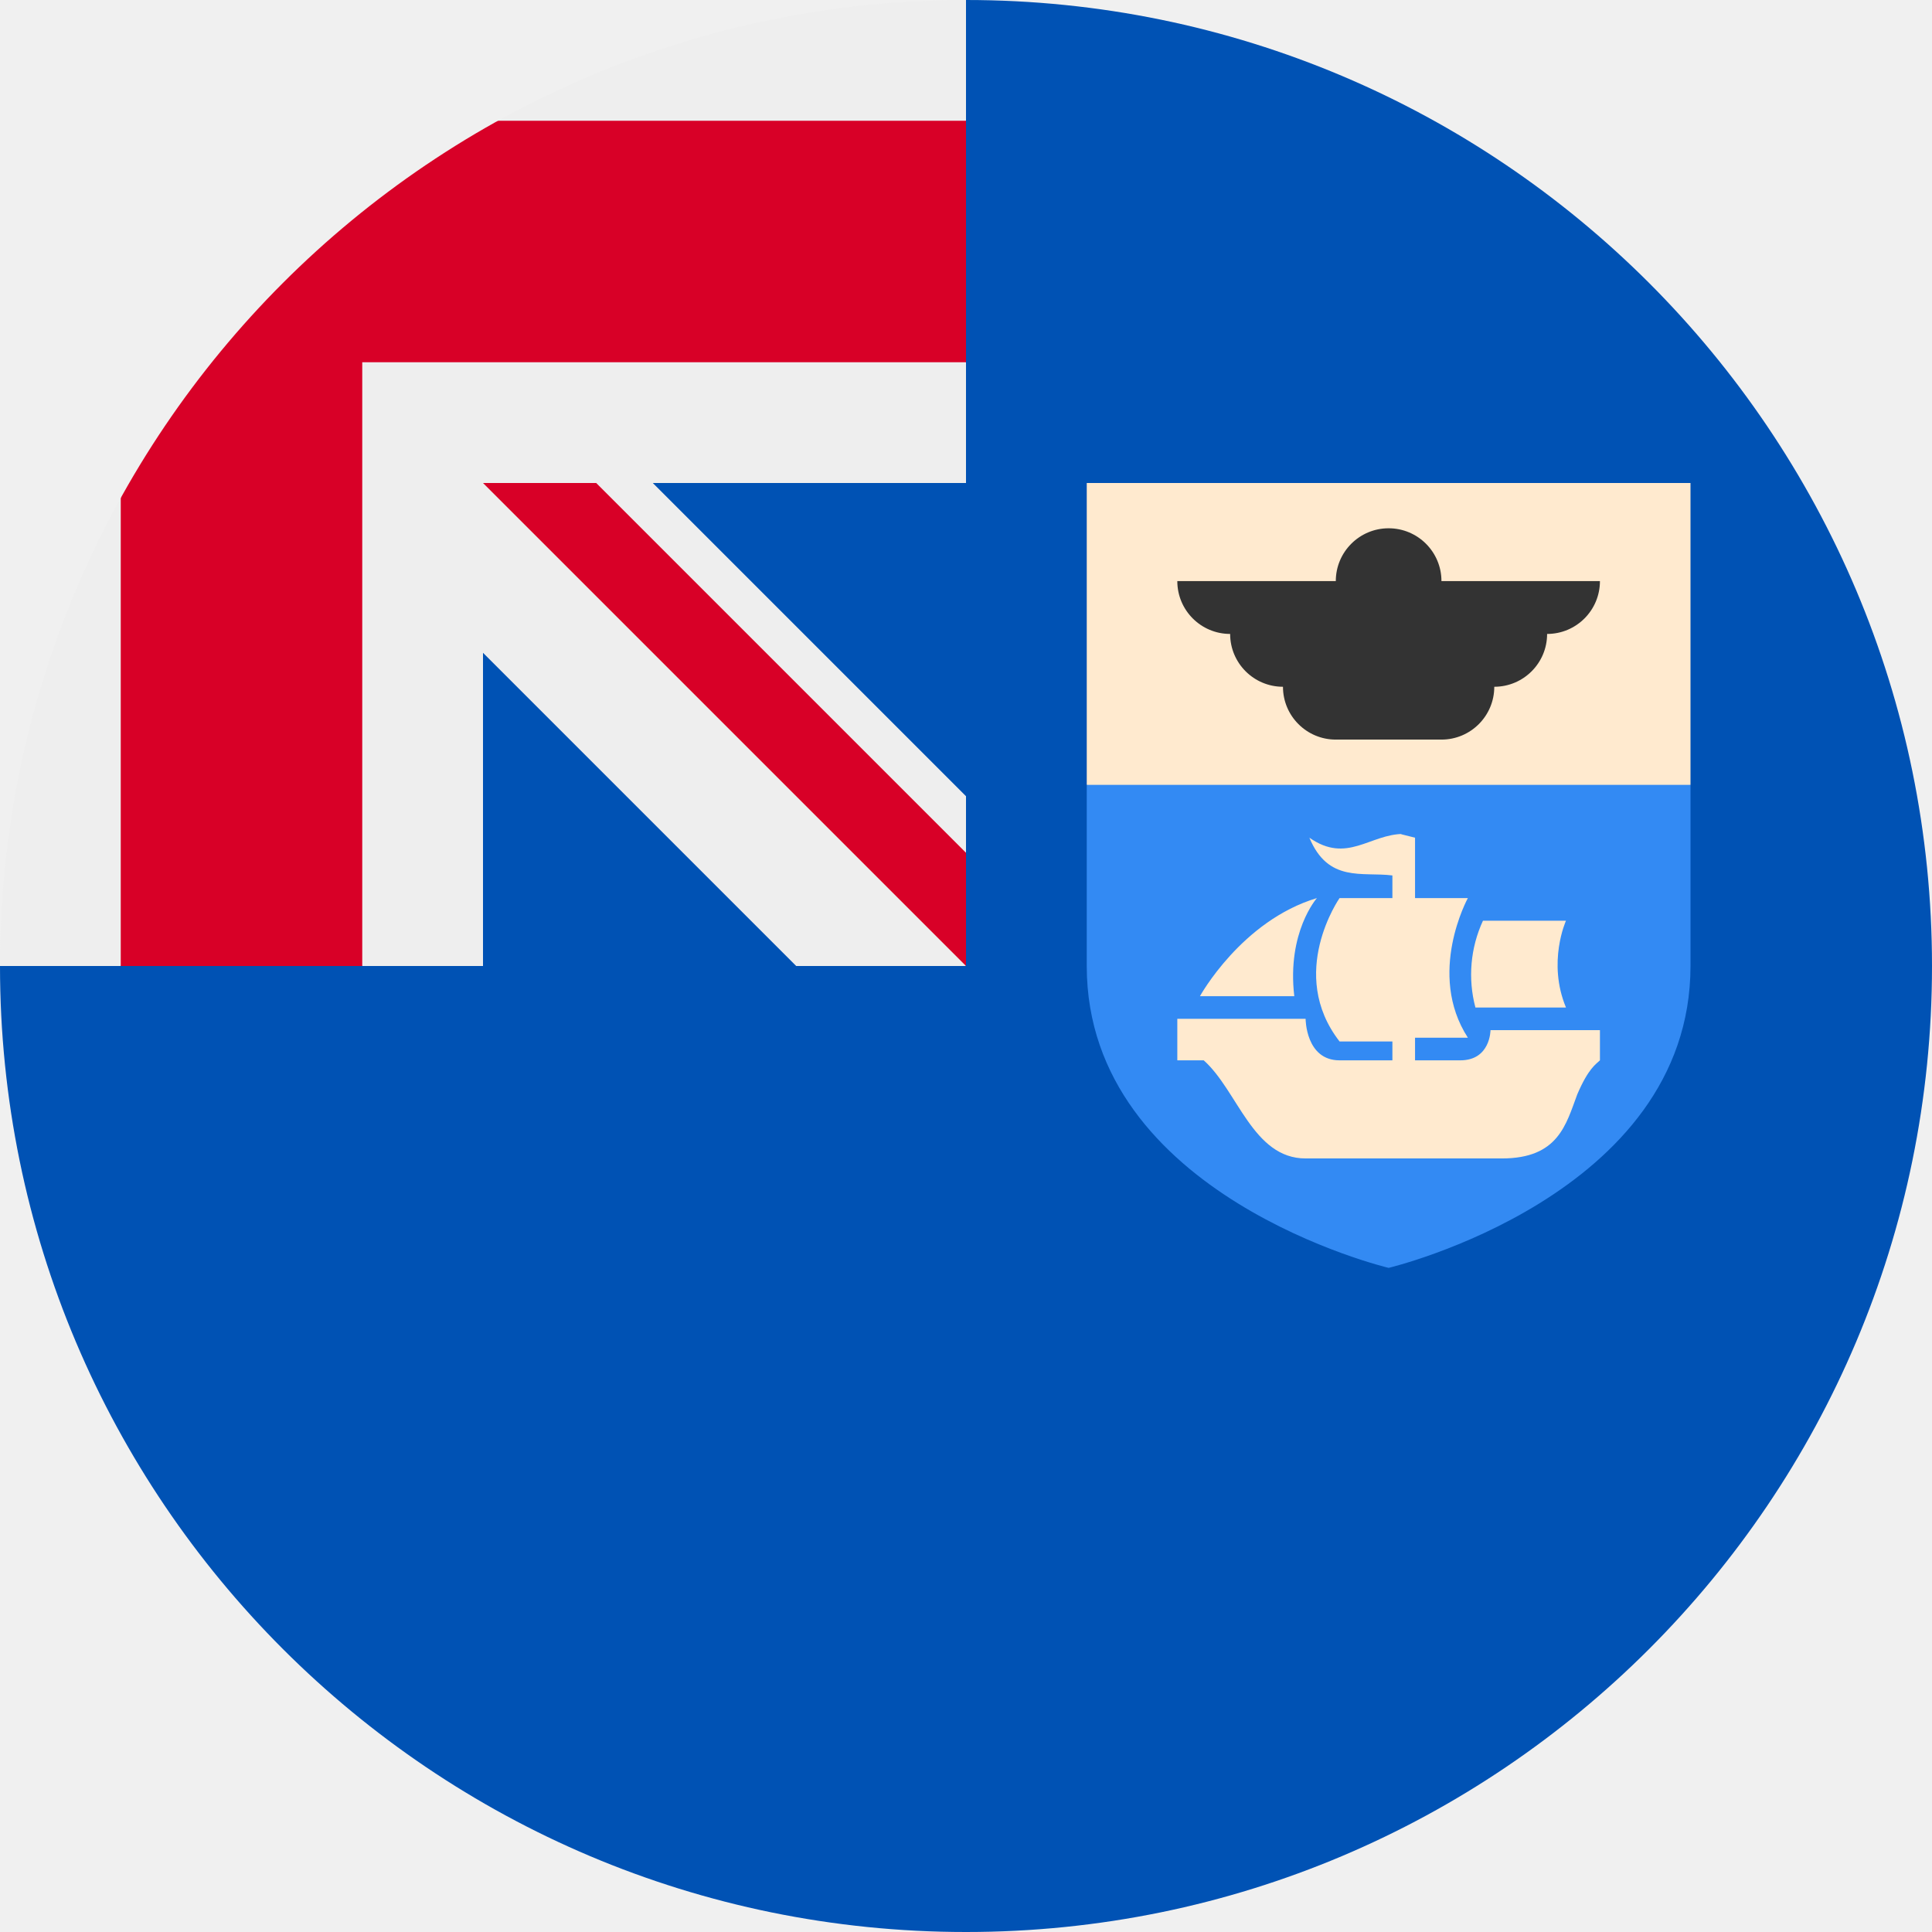
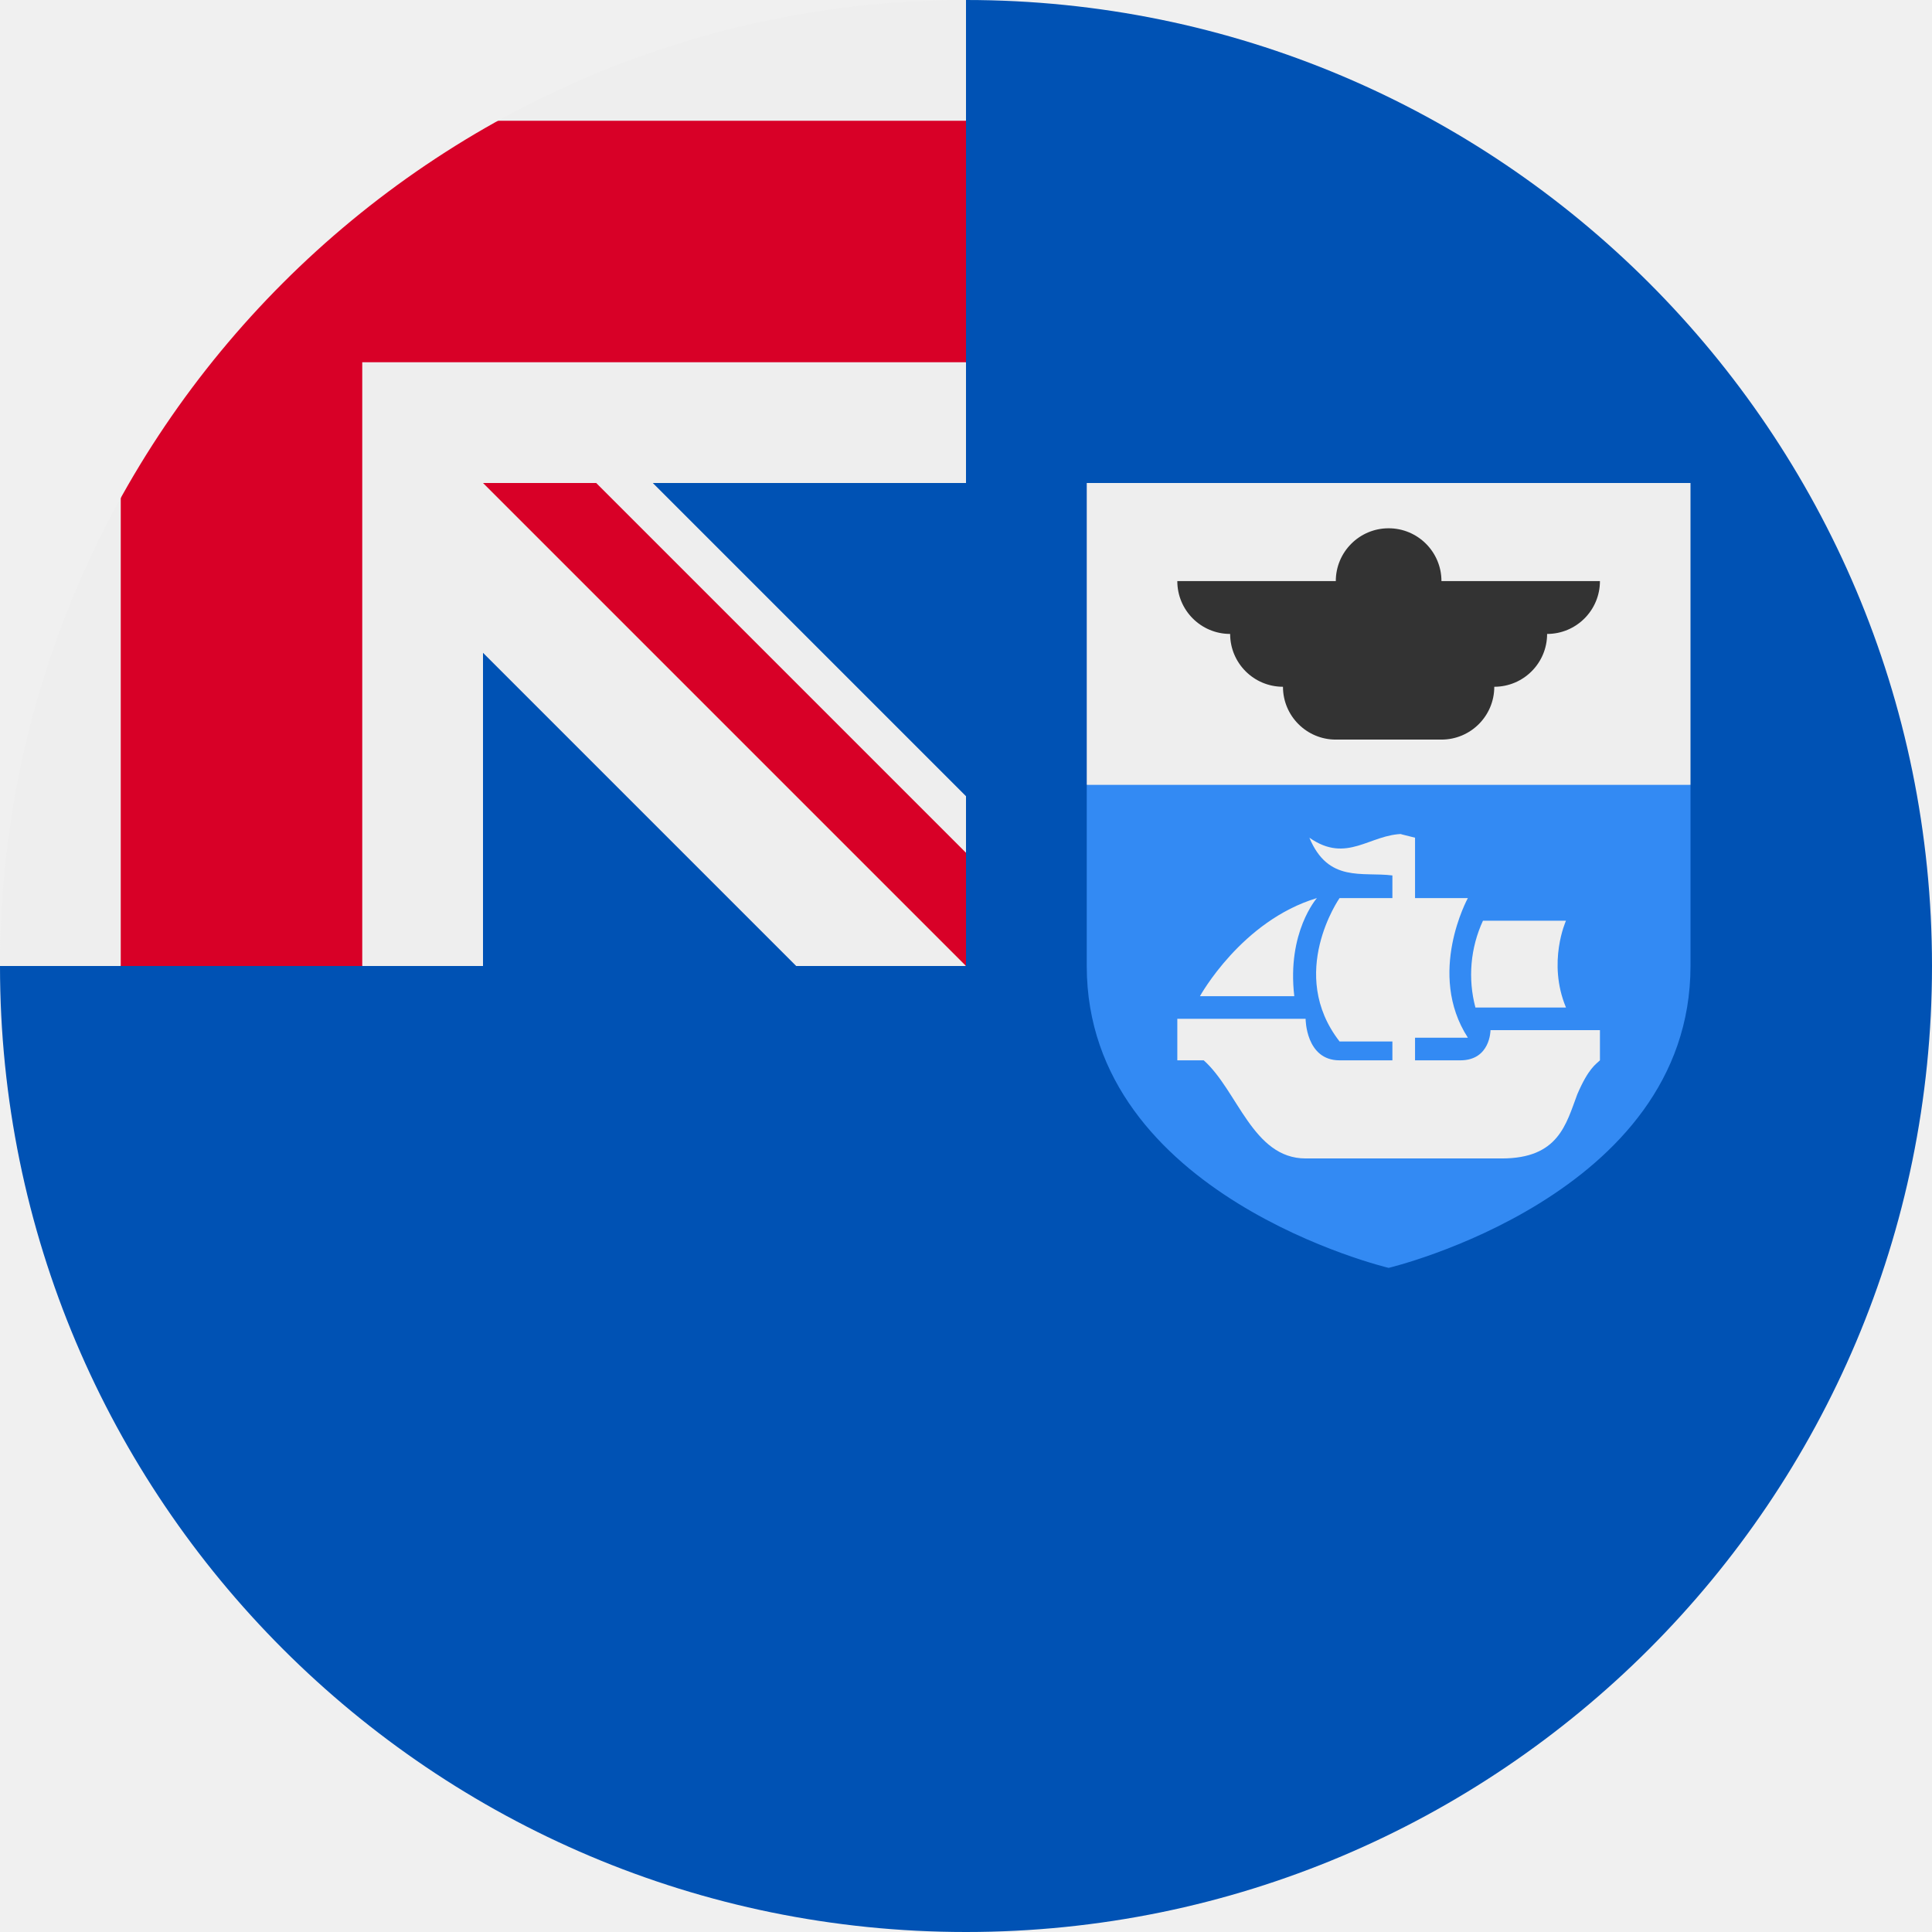
<svg xmlns="http://www.w3.org/2000/svg" width="512" height="512" viewBox="0 0 512 512">
  <mask id="a">
    <circle cx="256" cy="256" r="256" fill="#fff" />
  </mask>
  <g mask="url(#a)">
    <path fill="#0052b4" d="M256 0h256v512H0V256z" />
    <path fill="#eee" d="M0 0v32l32 32L0 96v160h32l32-32 32 32h32v-83l83 83h45l-16-30h16v-15l-83-83h83V96l-32-32 32-32V0H96L64 32 32 0z" />
-     <path fill="#ffeacf" d="M288 128h160v80l-80 32-80-32z" />
+     <path fill="#eee" d="M288 128h160v80l-80 32-80-32z" />
    <path fill="#338af3" d="M288 208v48c0 61 80 80 80 80s80-19 80-80v-48z" />
    <path fill="#333" d="M368 140a14 14 0 00-14 14h-42a14 14 0 0014 14 14 14 0 0014 14 14 14 0 0014 14h28a14 14 0 0014-14 14 14 0 0014-14 14 14 0 0014-14h-42a14 14 0 00-14-14z" />
-     <path fill="#ffeacf" d="M372 221c-9 0-15 8-25 1 5 12 14 9 22 10v6h-14s-14 20 0 38h14v5h-14c-9 0-9-11-9-11h-34v11h7c9 8 13 26 27 26h52c15 0 17-9 20-17 3-7 5-8 6-9v-8h-29s0 8-8 8h-12v-6h14c-11-17 0-37 0-37h-14v-16l-4-1zm-23 17c-20 6-31 26-31 26h25c-2-17 6-26 6-26zm44 6a34 34 0 00-2 23h24c-5-12 0-23 0-23z" />
+     <path fill="#eee" d="M372 221c-9 0-15 8-25 1 5 12 14 9 22 10v6h-14s-14 20 0 38h14v5h-14c-9 0-9-11-9-11h-34v11h7c9 8 13 26 27 26h52c15 0 17-9 20-17 3-7 5-8 6-9v-8h-29s0 8-8 8h-12v-6h14c-11-17 0-37 0-37h-14v-16l-4-1zm-23 17c-20 6-31 26-31 26h25c-2-17 6-26 6-26zm44 6a34 34 0 00-2 23h24c-5-12 0-23 0-23z" />
    <path fill="#d80027" d="M32 0v32H0v64h32v160h64V96h160V32H96V0H32zm96 128l128 128v-30l-98-98h-30z" />
  </g>
</svg>
